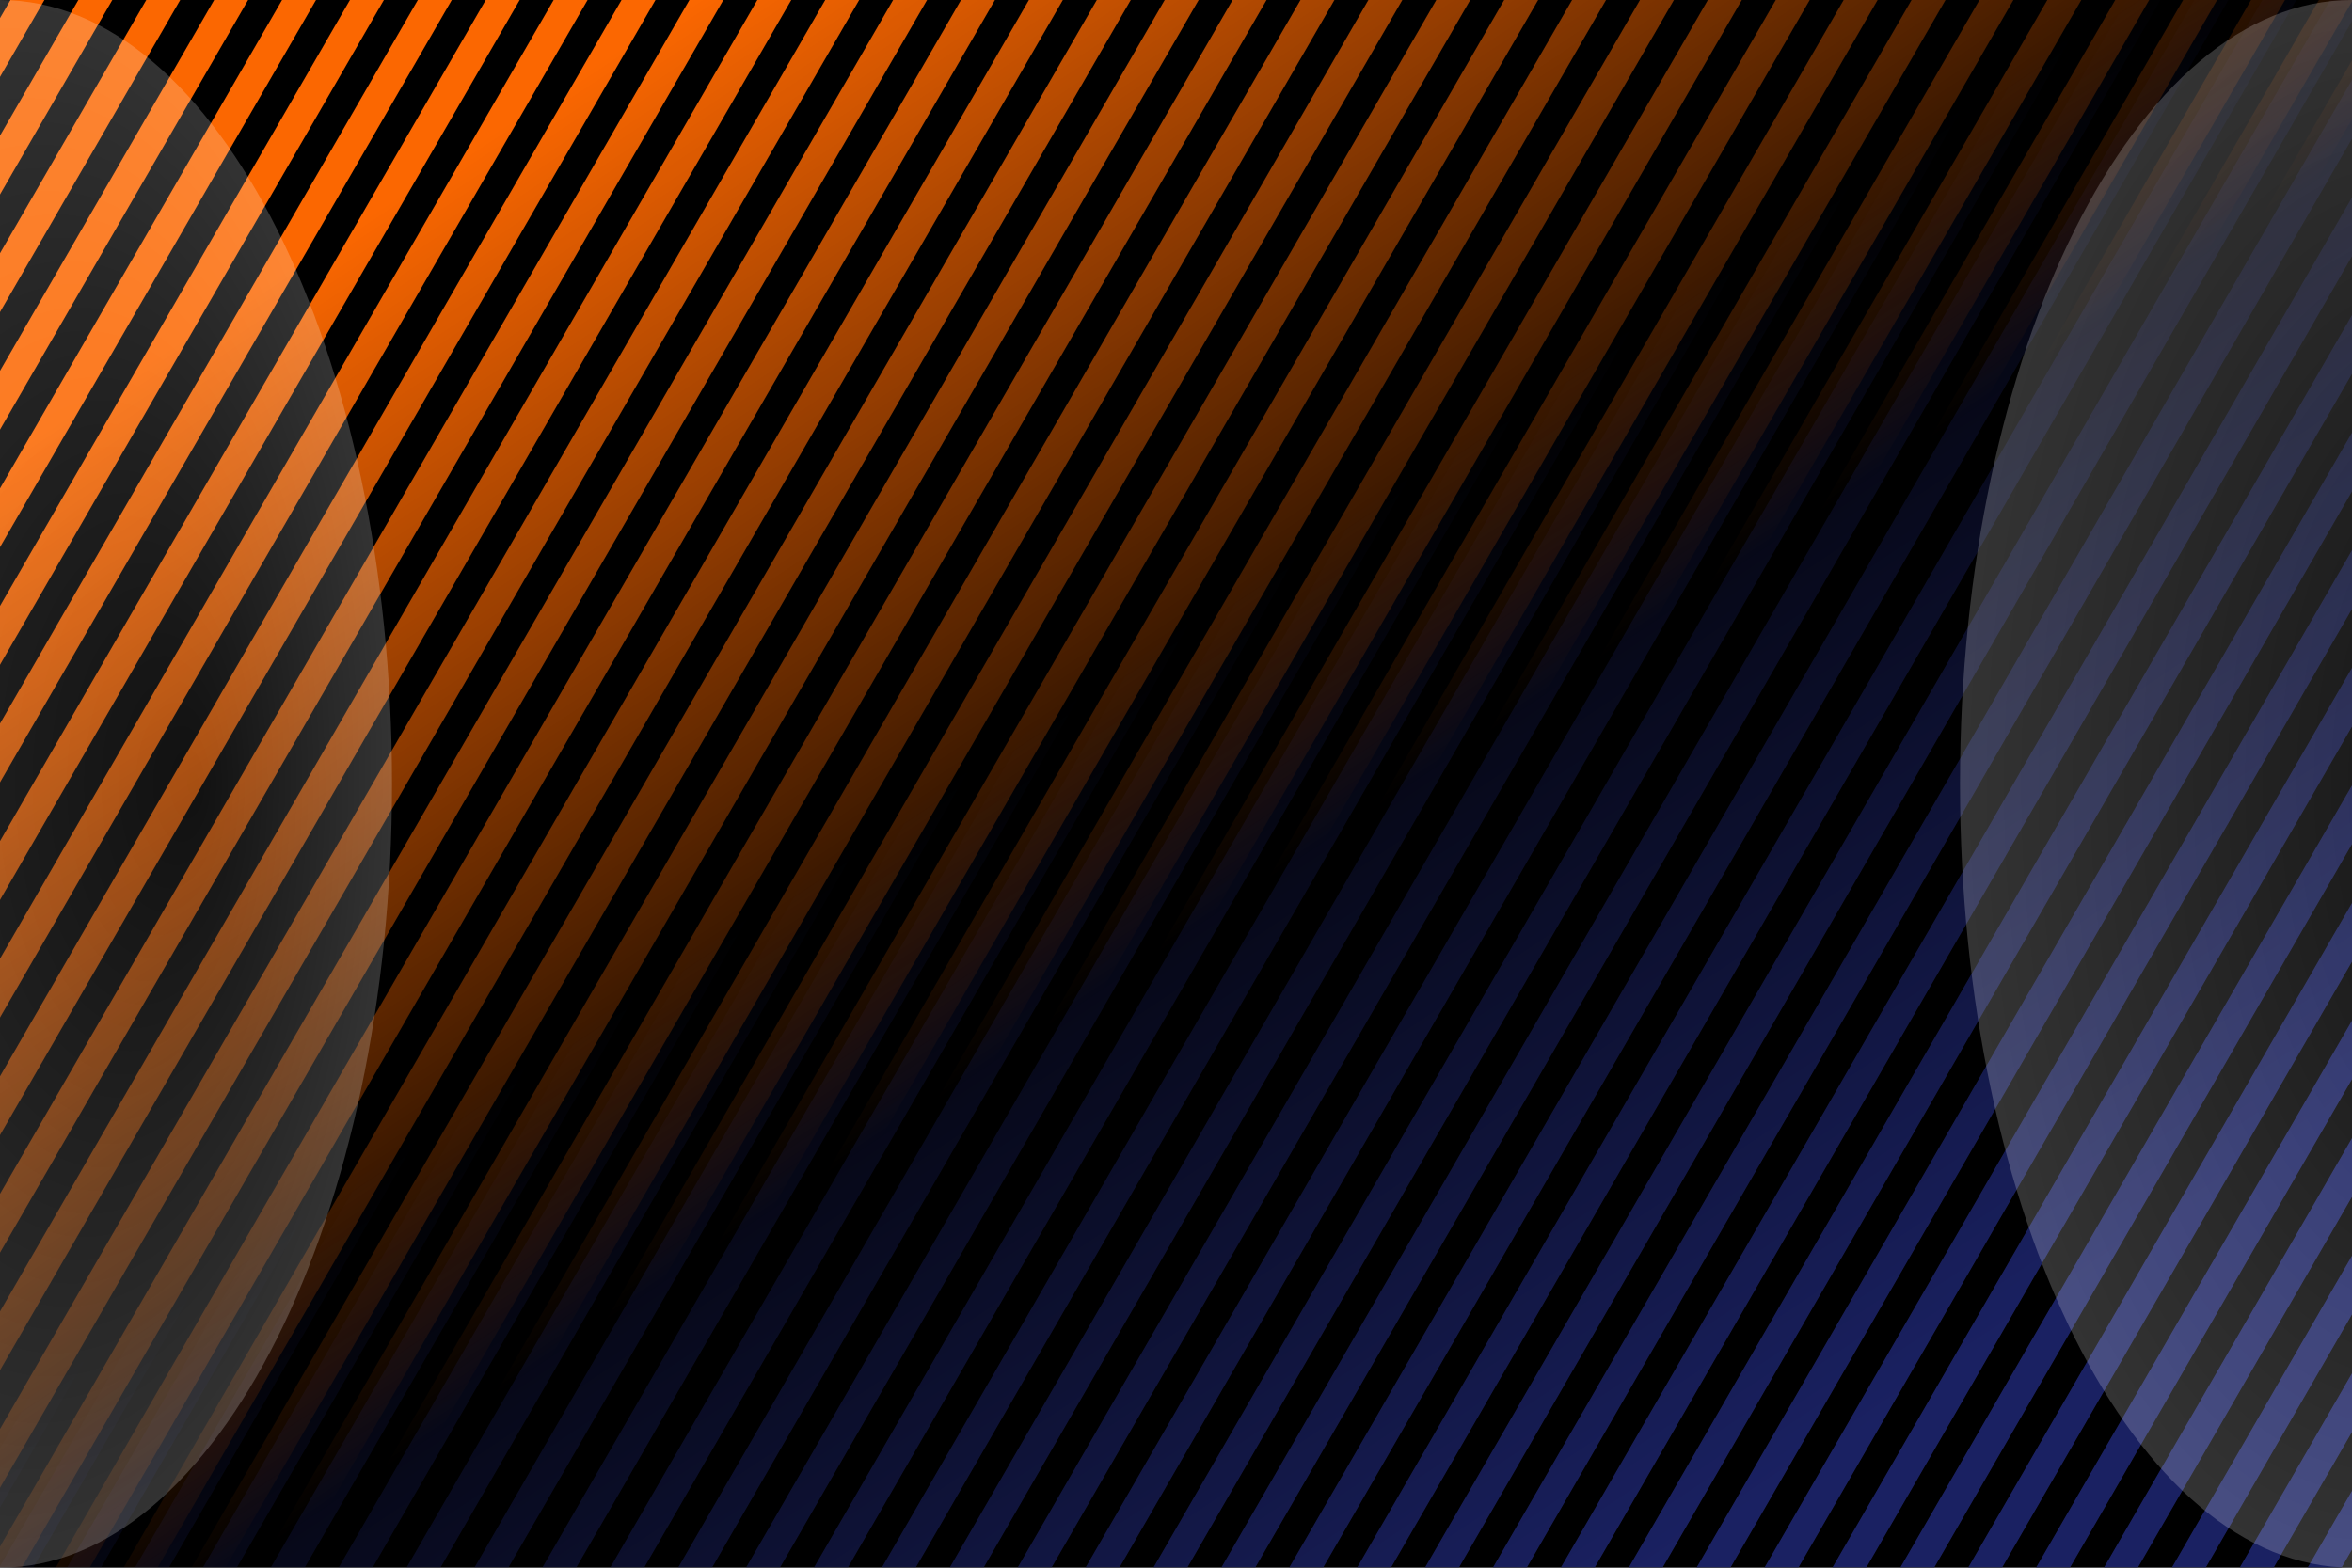
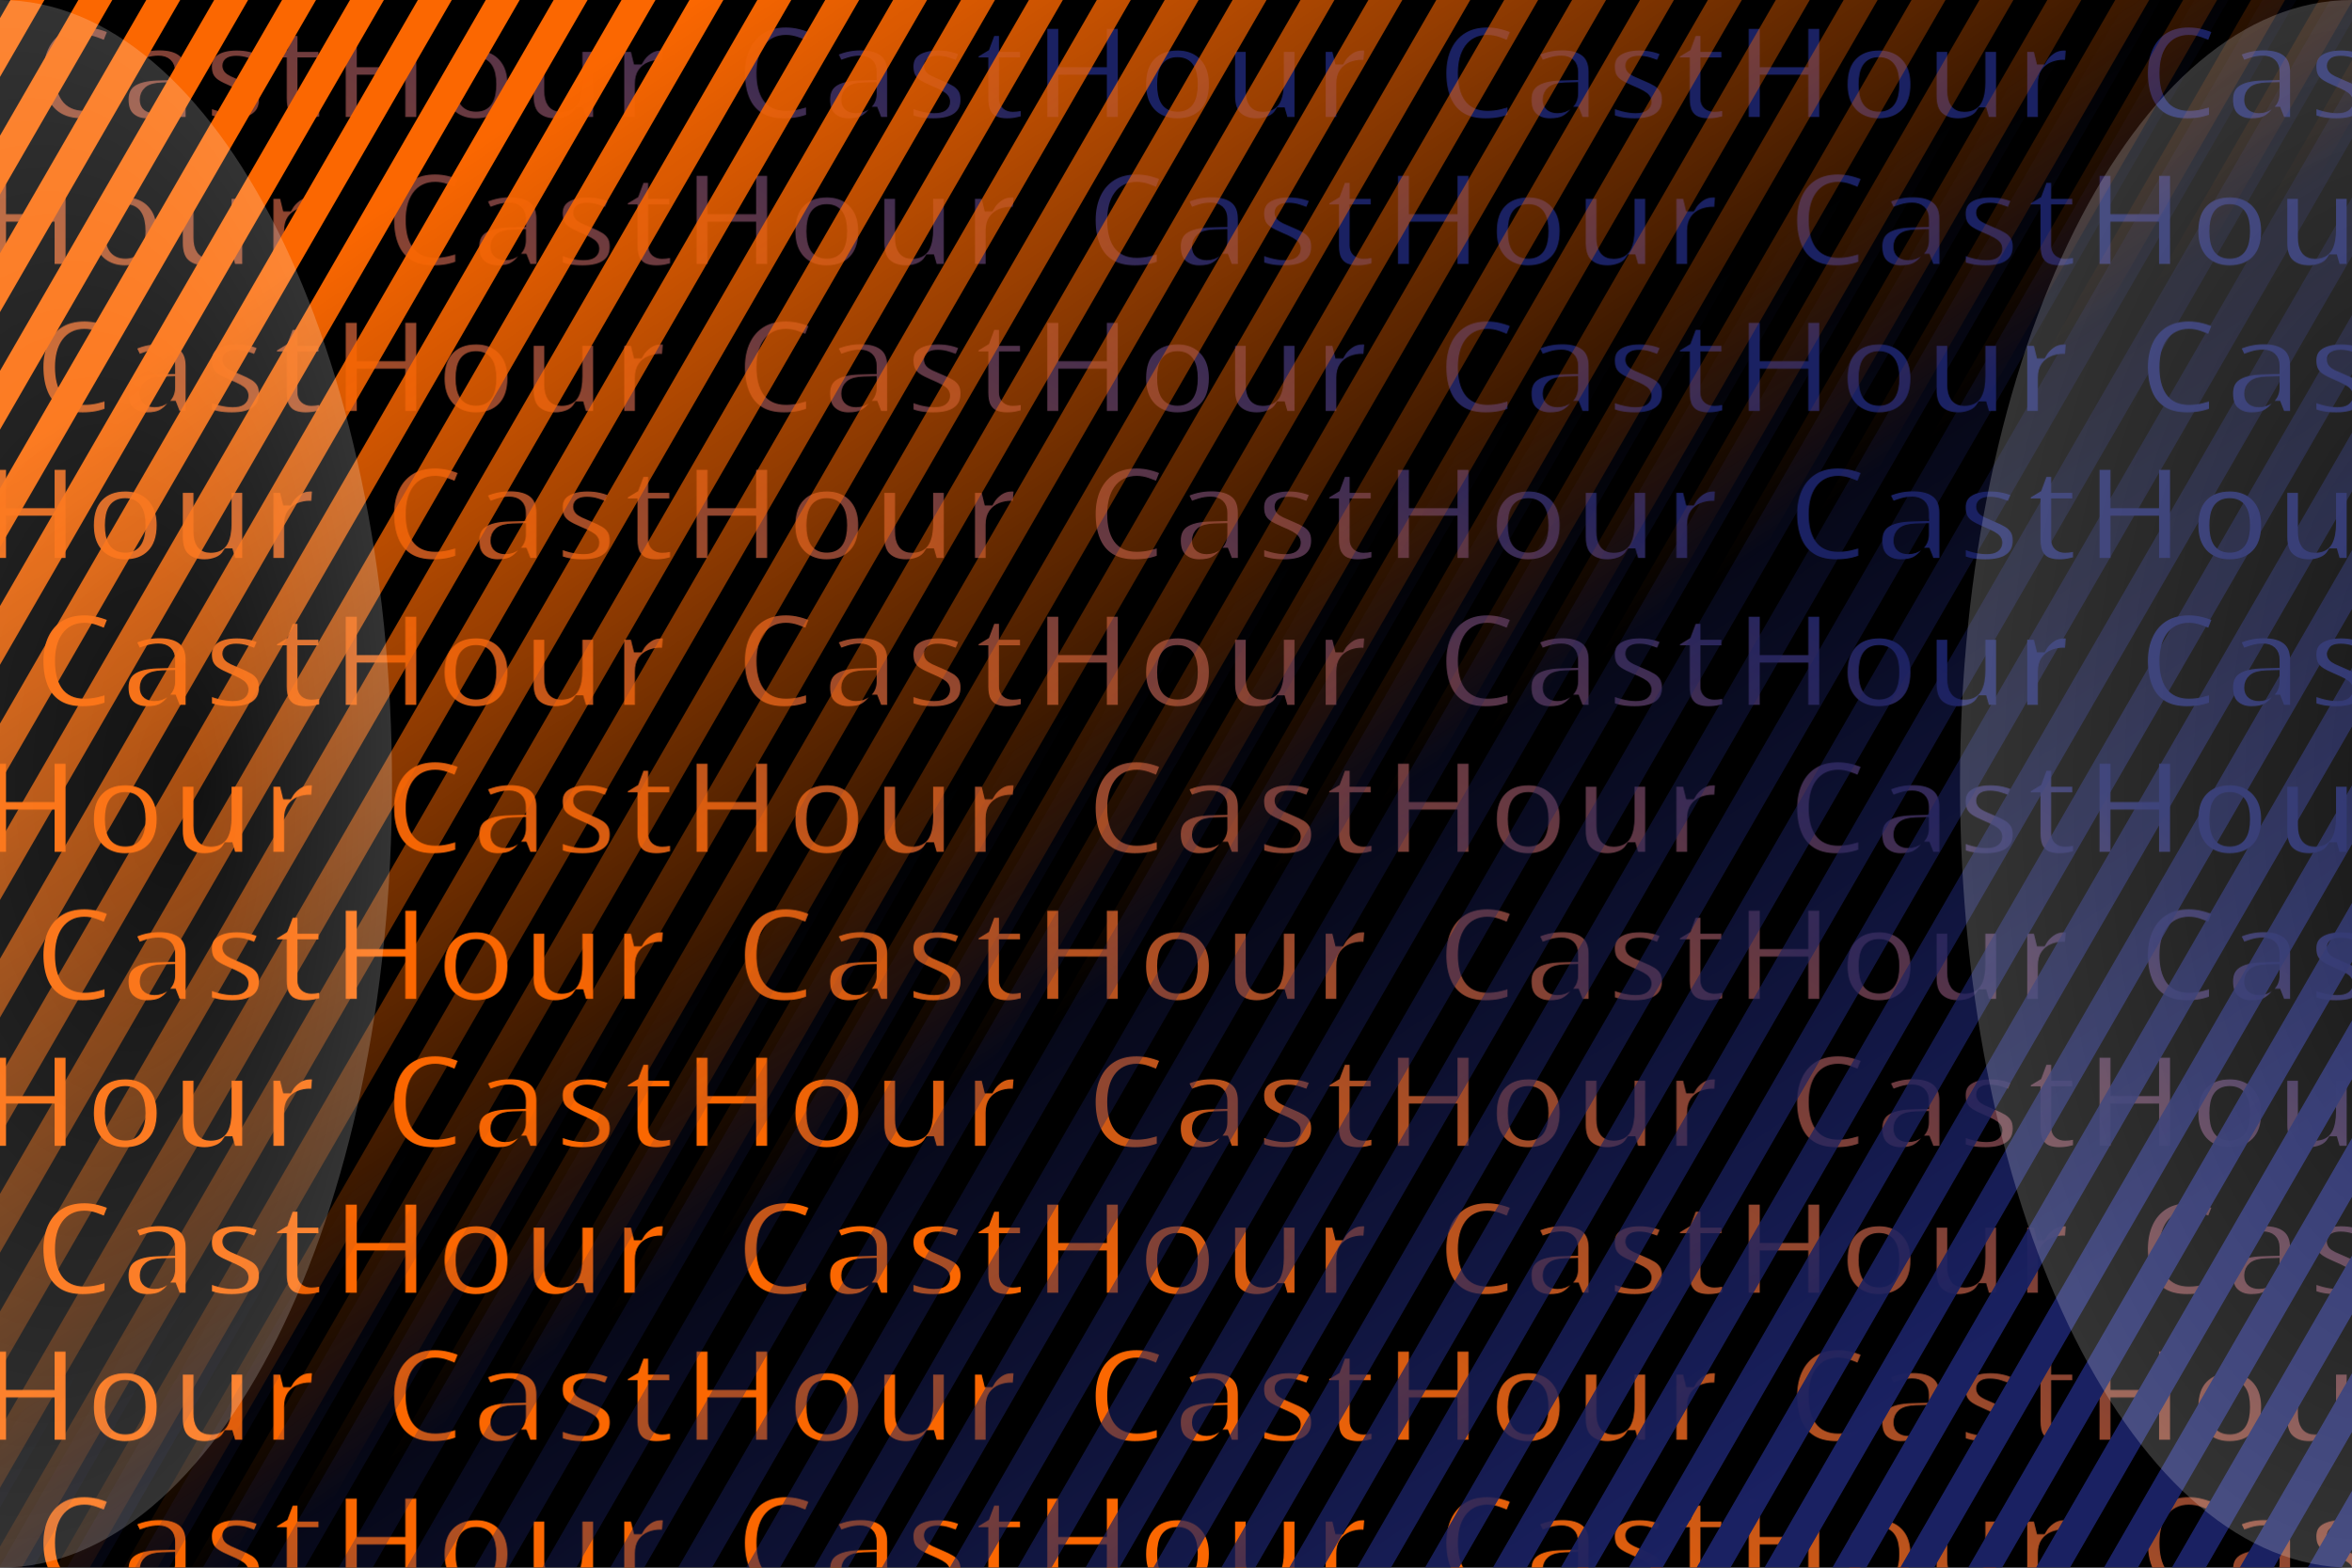
<svg xmlns="http://www.w3.org/2000/svg" version="1.1" width="480" height="320">
  <defs>
    <radialGradient id="sheen" cx="0.5" cy="0.5" r="0.5" fx="0.75" fy="0.5">
      <stop offset="0%" stop-color="rgb(85,85,85)" />
      <stop offset="100%" stop-color="rgb(255,255,255)" />
    </radialGradient>
    <linearGradient id="hide" x1="0.3" x2="0.7" y1="0.6" y2="1.0">
      <stop offset="0%" stop-color="black" />
      <stop offset="100%" stop-color="white" />
    </linearGradient>
+     <linearGradient id="accent" x1="0.3" x2="0.7" y1="0.7" y2="0.3">
+       <stop offset="0%" stop-color="#fb6701" />
+       <stop offset="100%" stop-color="#1a2162" />
+     </linearGradient>
    <mask id="gradientMask">
      <rect width="480" height="320" style="fill:url(#hide)" />
    </mask>
    <mask id="stripeMask">
      <rect width="480" height="320" style="fill:url(#strote)" />
+     </mask>
+     <mask id="folderNameMask">
+       <rect width="480" height="320" style="fill:url(#folderName)" />
    </mask>
  </defs>
  <pattern id="stripes" width="12" height="12" patternUnits="userSpaceOnUse">
    <rect width="12" height="12" x="0" style="fill:rgb(255,255,255)" />
    <rect width=" 6" height="12" x="6" style="fill:rgb(0,0,0)" />
  </pattern>
  <pattern id="strote" width="480" height="480" patternUnits="userSpaceOnUse">
    <g transform="translate(240 240)">
      <g transform="rotate(30)">
        <rect width="960" height="960" x="-480" y="-480" style="fill:url(#stripes)" />
      </g>
    </g>
  </pattern>
+   <pattern id="folderName" width="143.158" height="60" patternUnits="userSpaceOnUse">
+     <text x="71.579" y="15" style="fill:white;font:bold 28px Evogria,sans-serif;dominant-baseline:middle;text-anchor:middle;stroke:#000000;stroke-width:2px">CastHour</text>
+     <text x="0" y="45" style="fill:white;font:bold 28px Evogria,sans-serif;dominant-baseline:middle;text-anchor:middle;stroke:#000000;stroke-width:2px">CastHour</text>
+     <text x="143.158" y="45" style="fill:white;font:bold 28px Evogria,sans-serif;dominant-baseline:middle;text-anchor:middle;stroke:#000000;stroke-width:2px">CastHour</text>
+   </pattern>
  <rect width="480" height="320" style="fill:#000000" />
+   <g mask="url(#folderNameMask)">
+     <rect width="480" height="320" style="fill:url(#accent)" />
+   </g>
  <g mask="url(#gradientMask)">
    <rect width="480" height="320" style="fill:#1a2162" mask="url(#stripeMask)" />
  </g>
  <g transform="translate(480, 320)">
    <g transform="rotate(180)" mask="url(#gradientMask)">
      <rect width="480" height="320" style="fill:#fb6701" mask="url(#stripeMask)" />
    </g>
  </g>
  <ellipse cx="0" cy="160" rx="80" ry="160" style="fill:url(#sheen);fill-opacity:0.2;mix-blend-mode:screen;" />
  <ellipse cx="480" cy="160" rx="80" ry="160" style="fill:url(#sheen);fill-opacity:0.2;mix-blend-mode:screen;" />
</svg>
